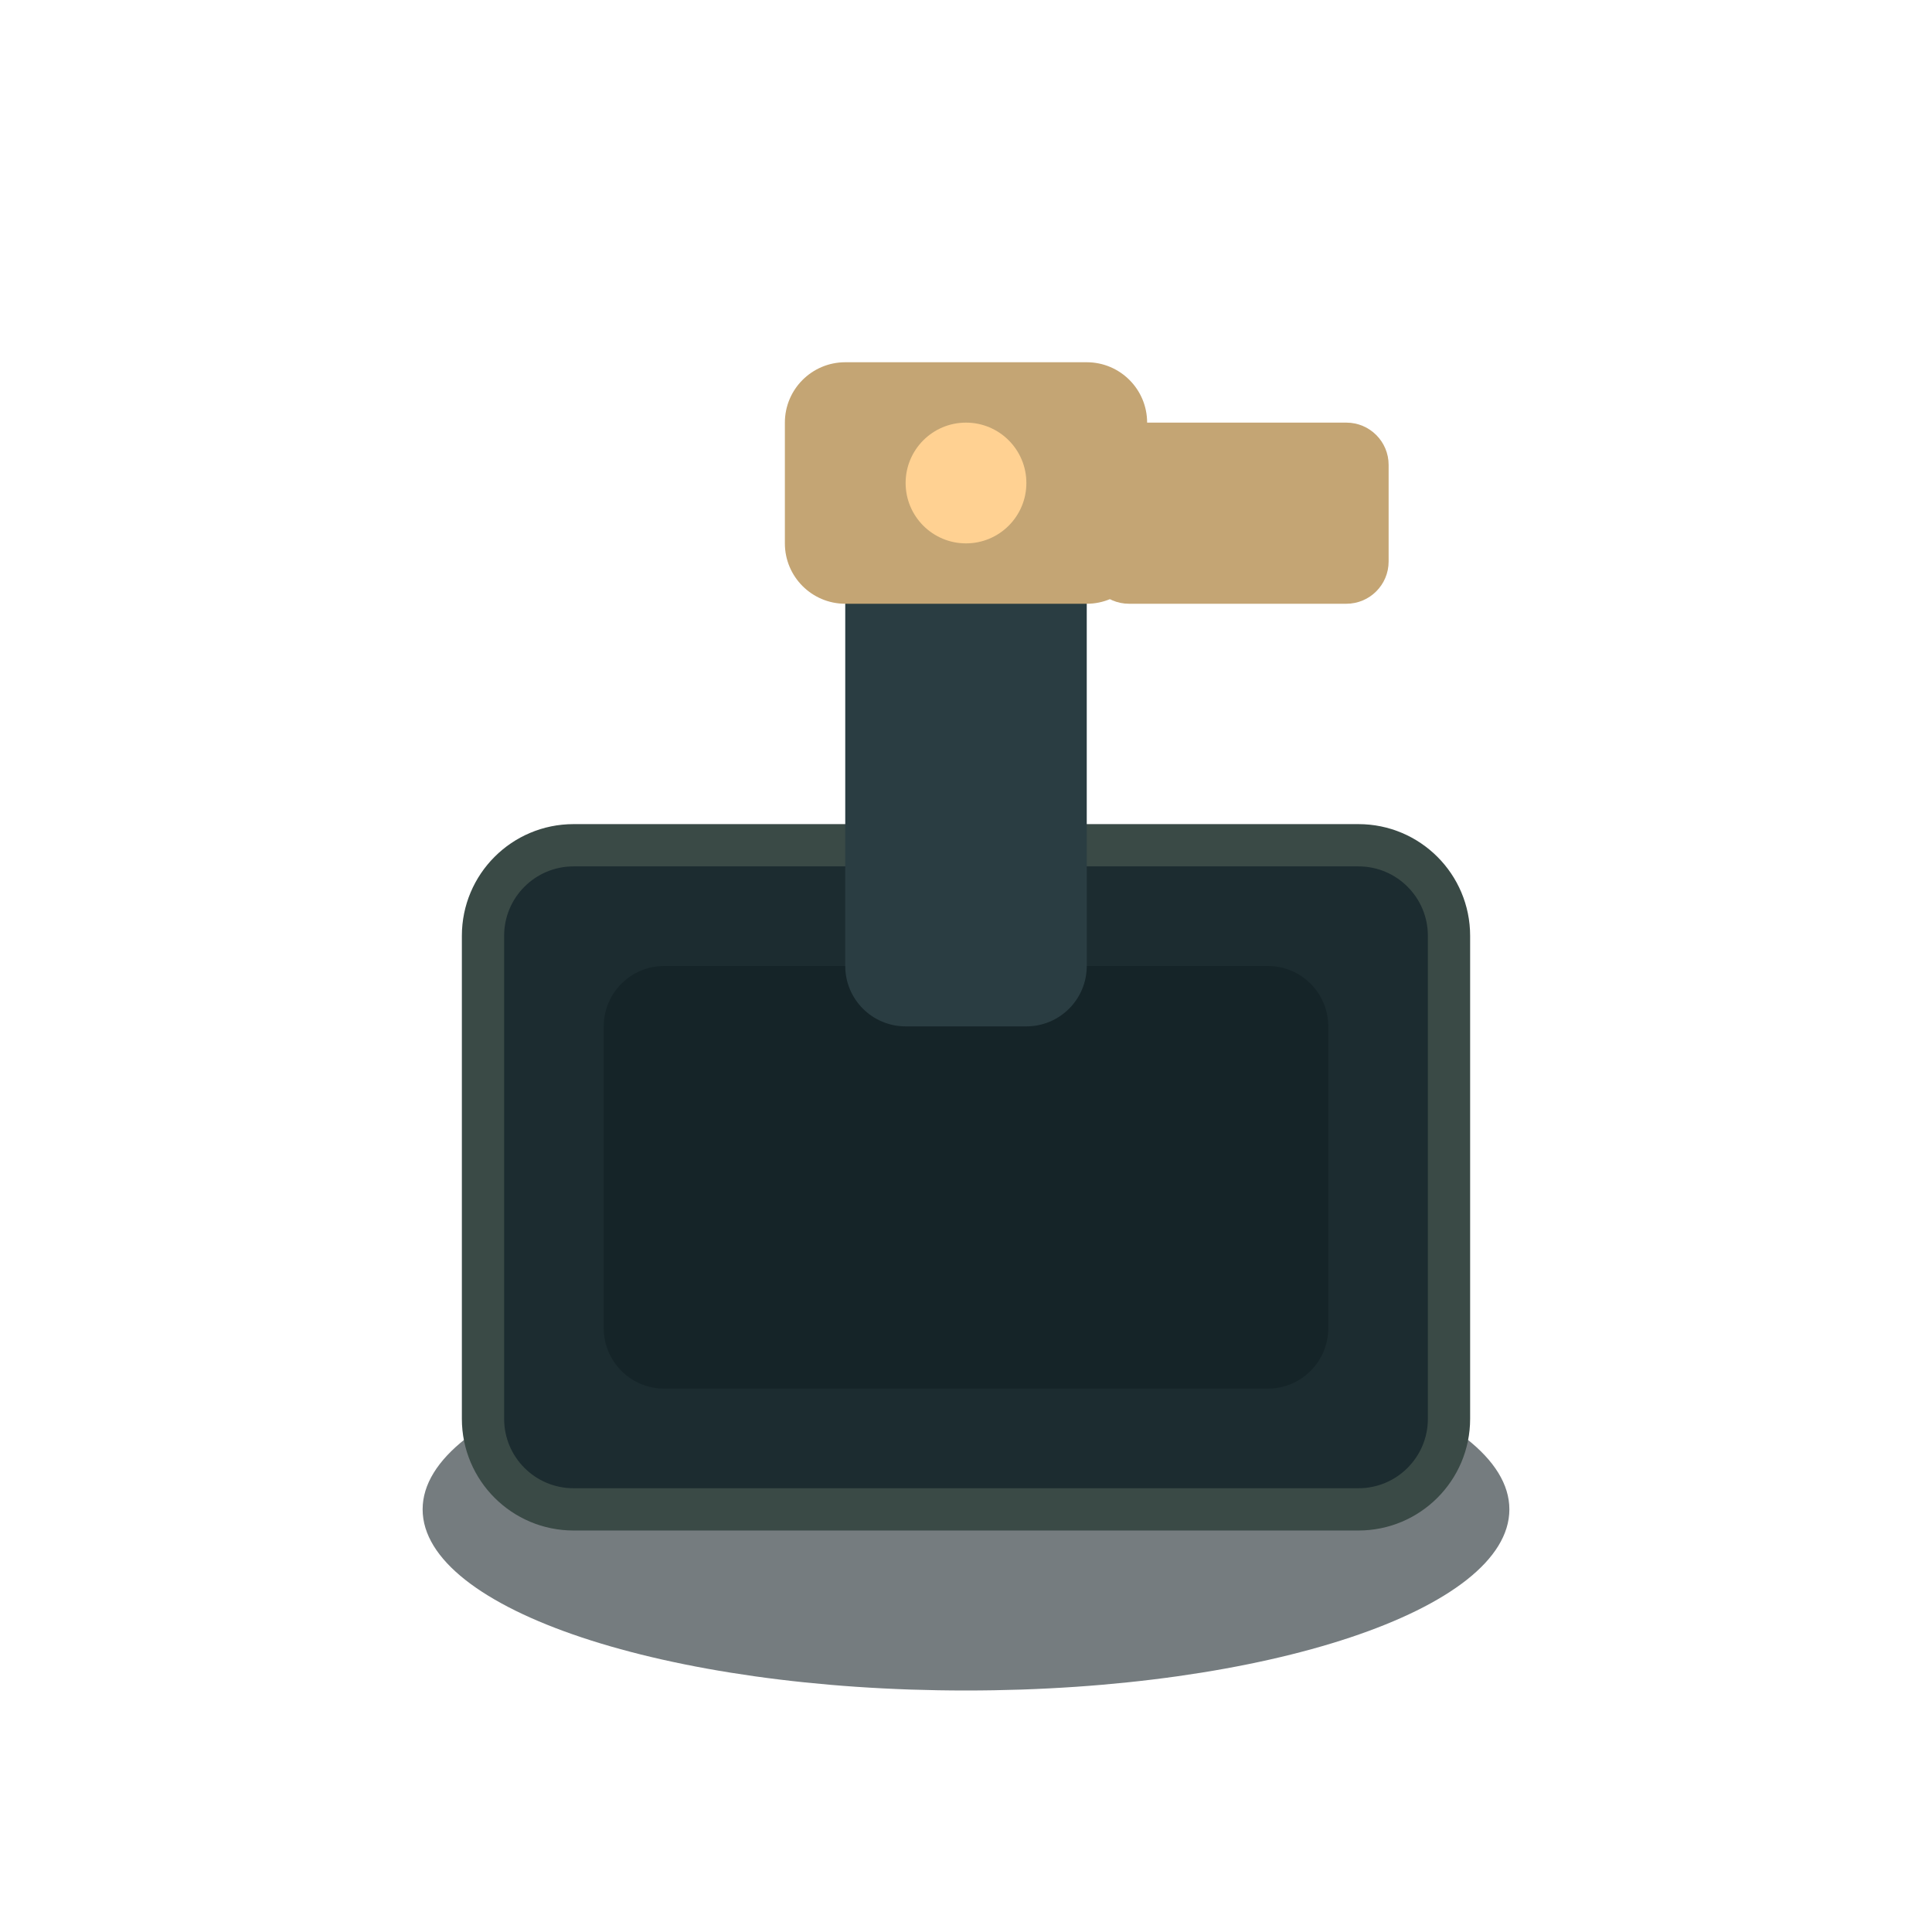
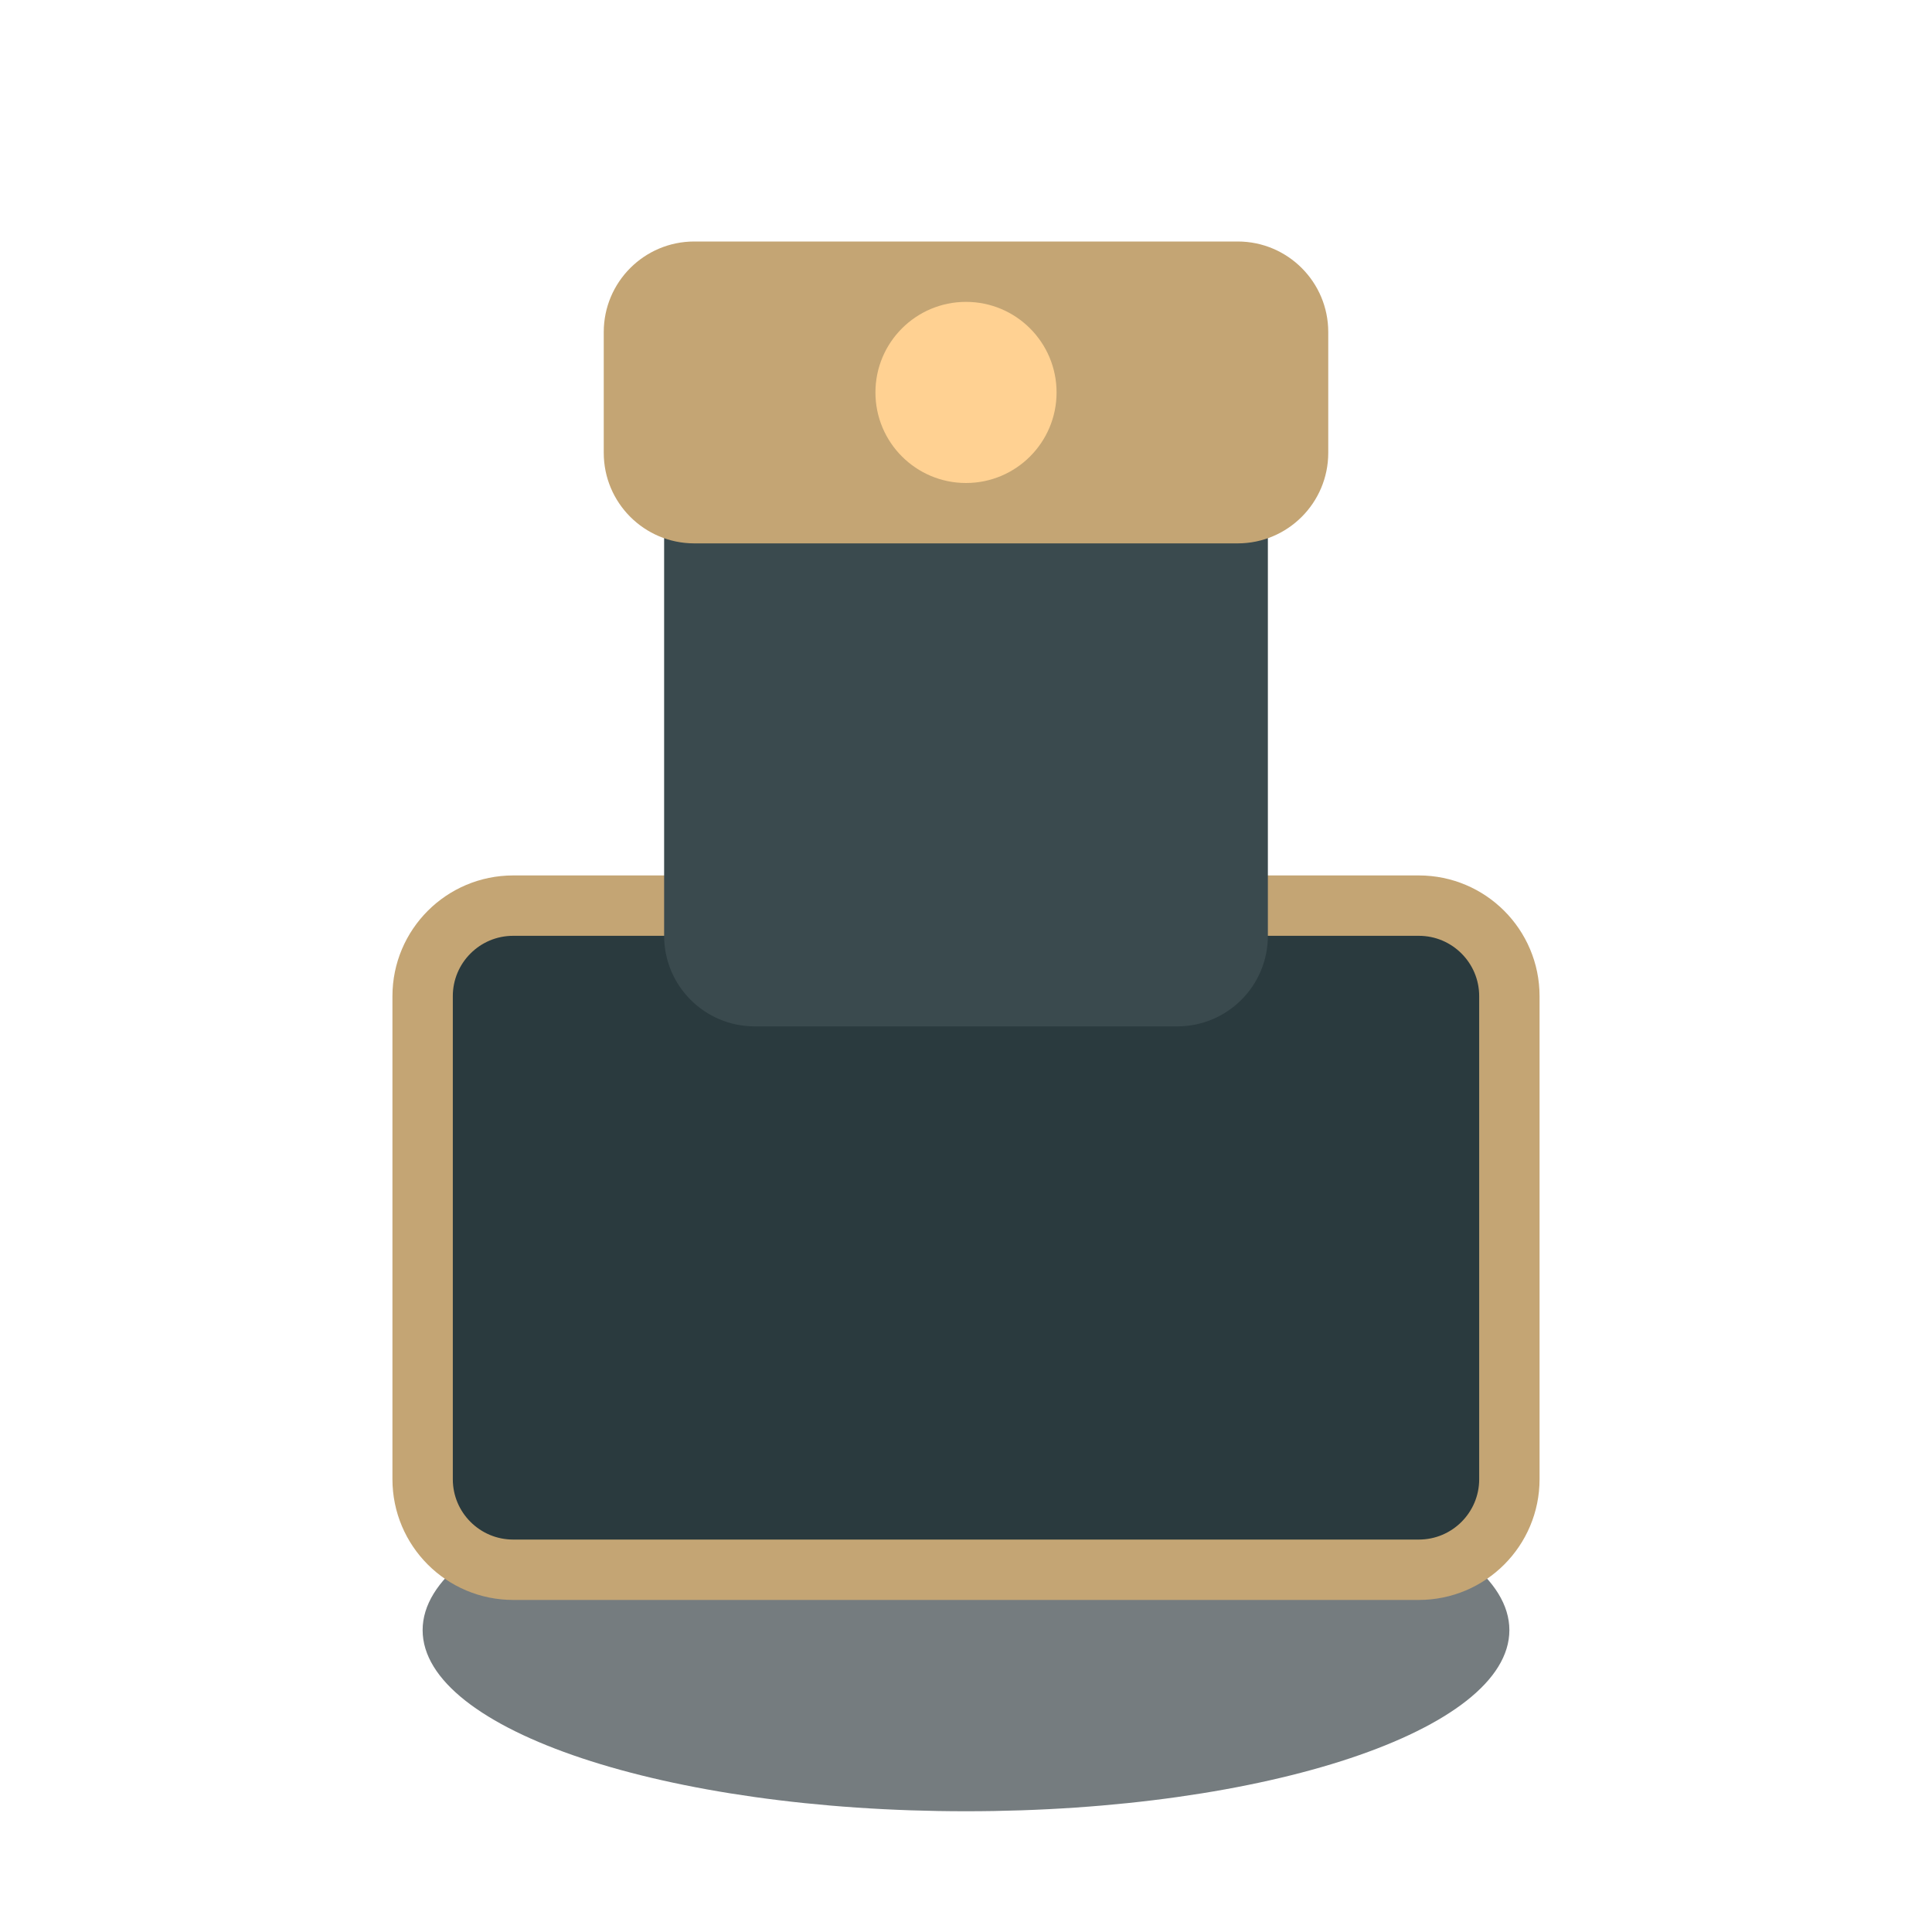
<svg xmlns="http://www.w3.org/2000/svg" width="64" height="64" viewBox="0 0 64 64" fill="none">
-   <ellipse cx="32" cy="50" rx="18" ry="6" fill="#041016" opacity=".55" />
-   <rect x="16" y="28" width="32" height="22" rx="3" fill="#1c2c30" stroke="#3a4a46" stroke-width="1.4" />
-   <rect x="20" y="32" width="24" height="14" rx="2" fill="#152428" />
-   <rect x="28" y="14" width="8" height="20" rx="2" fill="#2a3d42" />
-   <rect x="26" y="12" width="12" height="8" rx="2" fill="#c4a574" />
-   <rect x="36" y="14" width="10" height="6" rx="1.4" fill="#c4a574" />
-   <circle cx="32" cy="16" r="2" fill="#ffd192" />
+   <ellipse cx="32" cy="54" rx="18" ry="6" fill="#041016" opacity=".55" />
+   <rect x="14" y="30" width="36" height="22" rx="3" fill="#2a3a3e" stroke="#c4a574" stroke-width="2" />
+   <rect x="22" y="12" width="20" height="22" rx="3" fill="#3a4a4e" />
+   <rect x="20" y="8" width="24" height="10" rx="3" fill="#c4a574" />
+   <circle cx="32" cy="13" r="3" fill="#ffd192" />
</svg>
